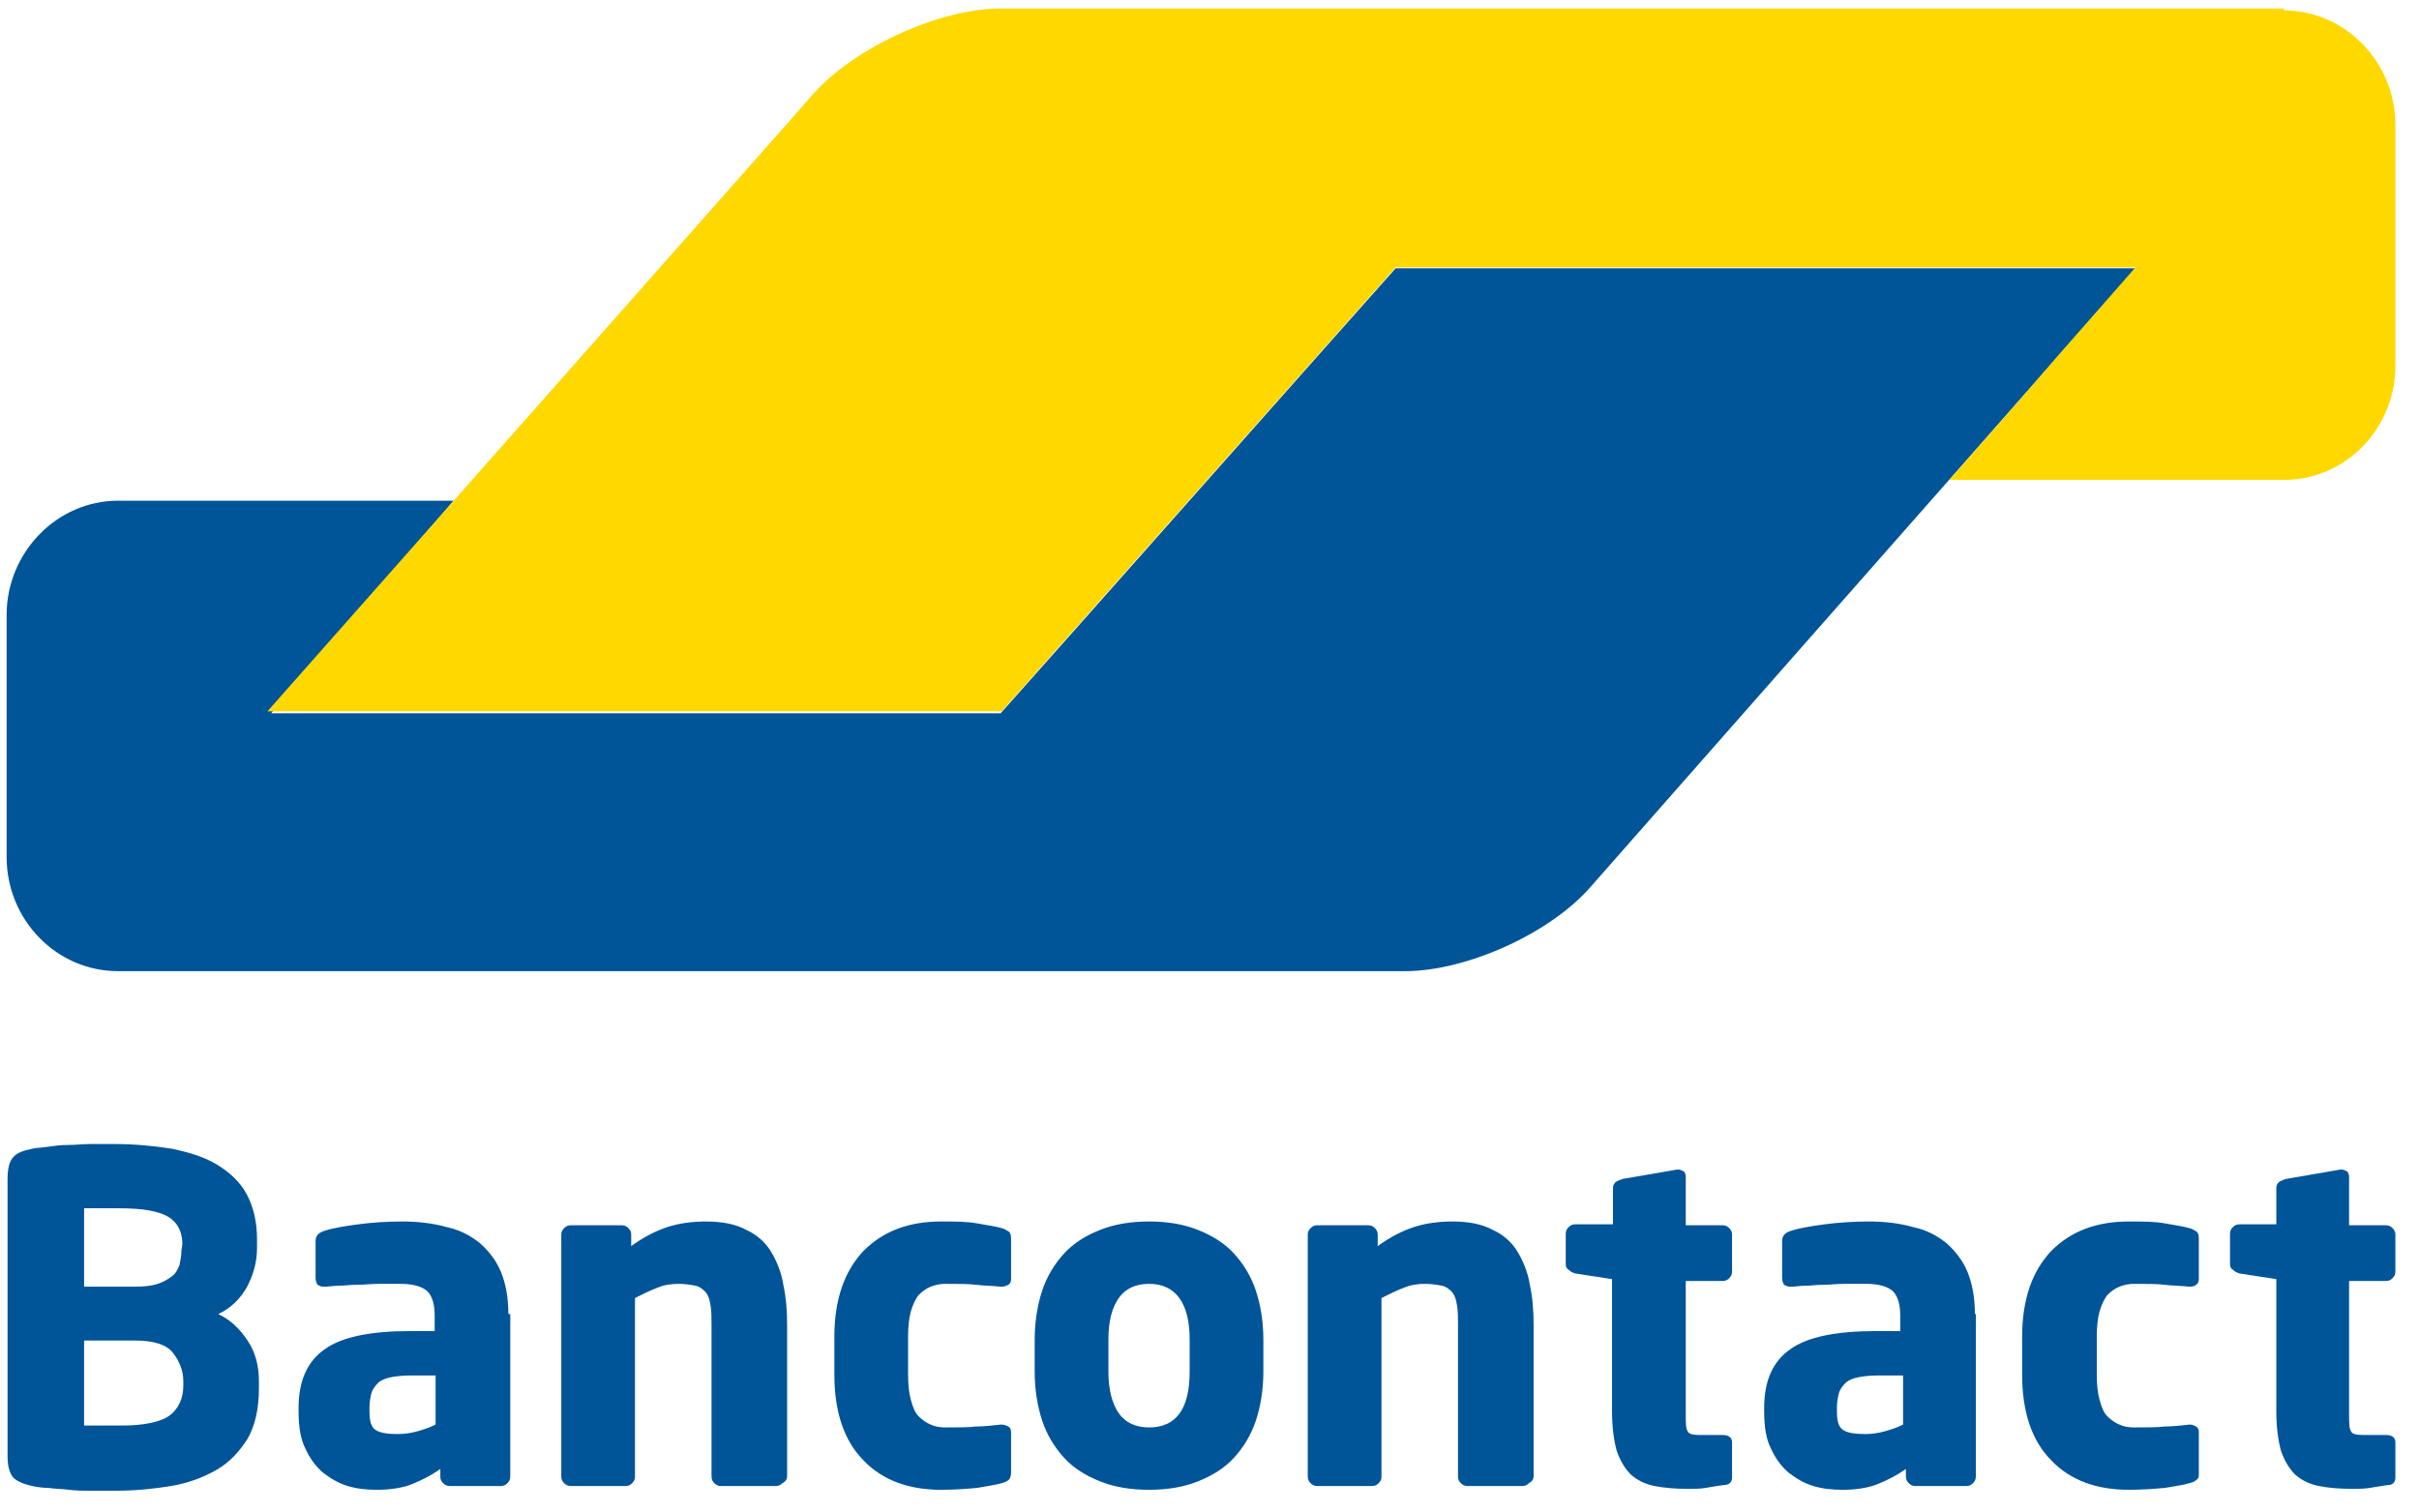
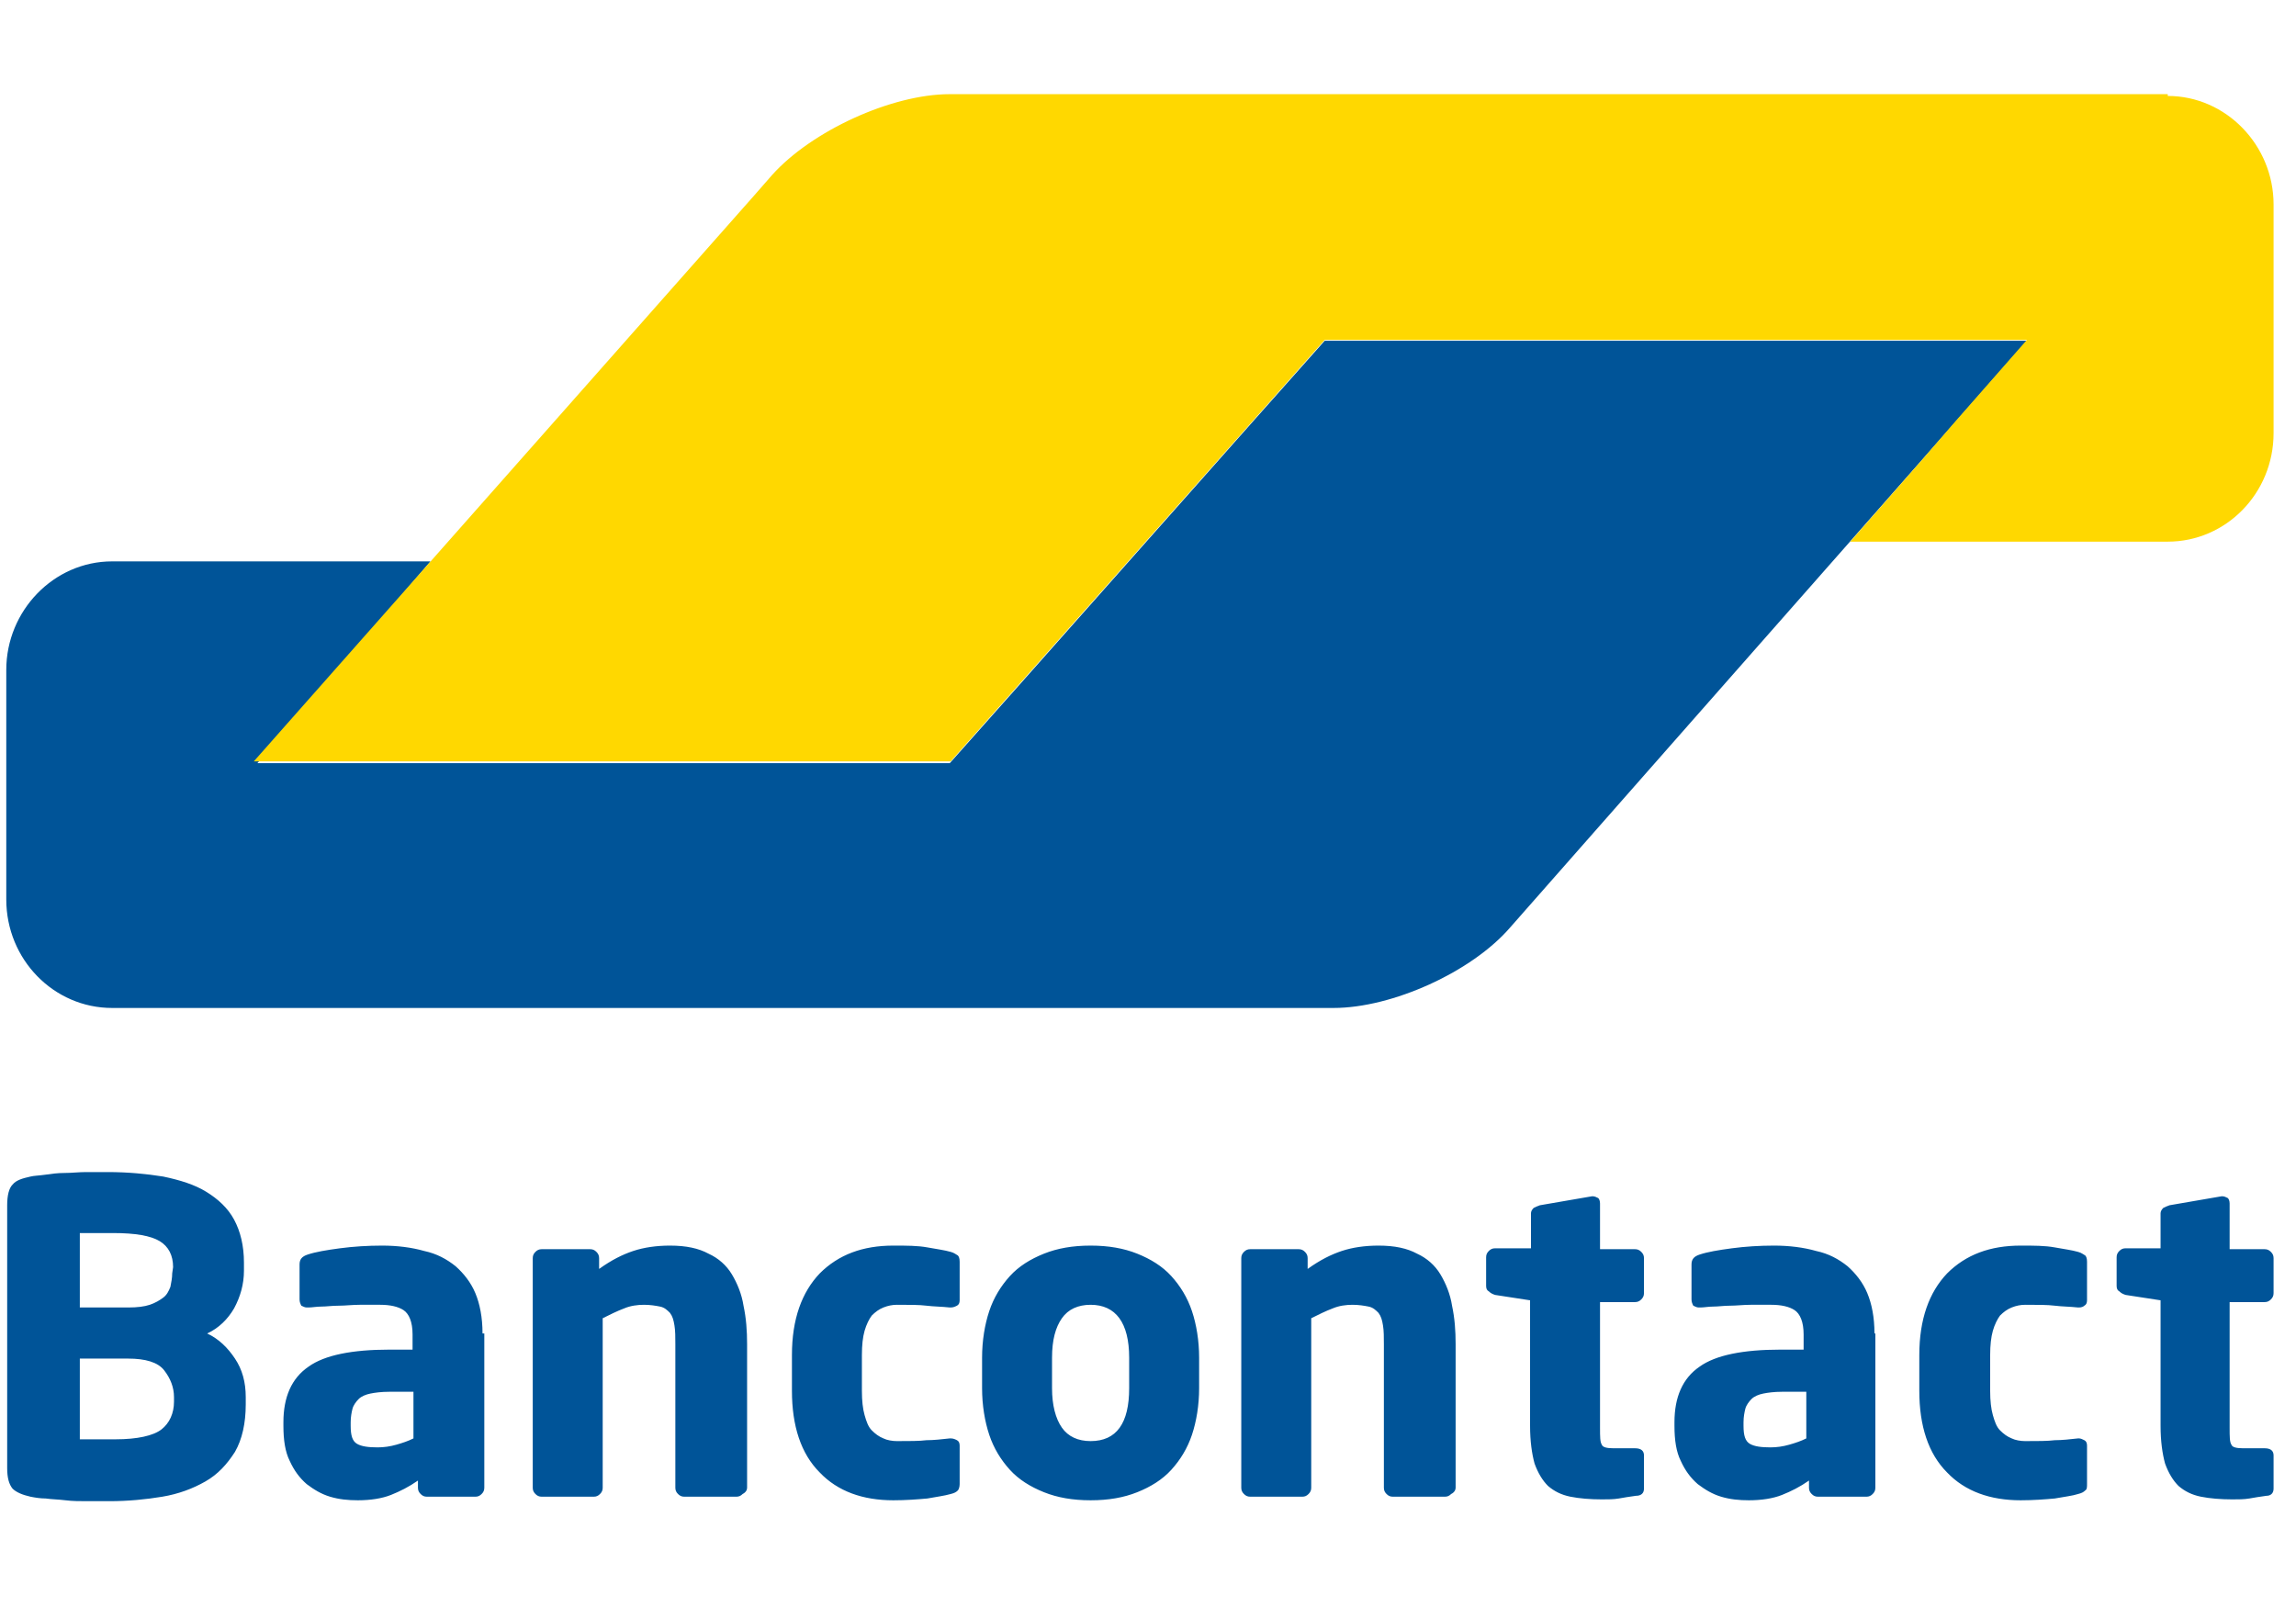
- <svg xmlns="http://www.w3.org/2000/svg" version="1.1" id="Layer_1" x="0px" y="0px" width="256px" height="160px" viewBox="36 36 256 160" style="enable-background:new 0 0 326.1 230.5;" xml:space="preserve">
+ <svg xmlns="http://www.w3.org/2000/svg" version="1.1" id="Layer_1" x="0px" y="0px" width="60px" height="42px" viewBox="36 36 256 160" style="enable-background:new 0 0 326.1 230.5;" xml:space="preserve">
  <style type="text/css">
	.st0{fill:#FFFFFF;}
	.st1{fill:#005498;}
	.st2{fill:#FFD800;}
	.st3{fill:none;}
</style>
  <g>
    <path class="st0" d="M326.1,210.7c0,10.9-8.9,19.8-19.8,19.8H19.9c-10.9,0-19.8-8.9-19.8-19.8V19.8C0.1,8.9,9,0,19.9,0h286.4   c10.9,0,19.8,8.9,19.8,19.8L326.1,210.7L326.1,210.7z" />
  </g>
  <g>
    <path class="st1" d="M262,64.4h-11.8h-54.6h-11.9l-8,9l-25.8,29.1l0,0l-8,9h-11.8H76.5H64.7l7.8-9.1l3.7-4.3L84,89H72.2H57h-8.5   c-6.5,0-11.8,5.5-11.8,12.1l0,0v23.4v2.2c0,6.7,5.3,12.1,11.8,12.1h3.3h124h8.9c6.5,0,15.4-4,19.7-9l20.6-23.4L262,64.4z" />
    <path class="st2" d="M277.7,37.1c6.5,0,11.8,5.5,11.8,12.1v25.5c0,6.7-5.3,12.1-11.8,12.1h-6.4h-17.2h-11.8l7.9-9l0,0l3.9-4.5   l7.9-9h-78.3l-41.7,47H64.3l55.7-63l2.1-2.4c4.4-4.9,13.3-9,19.8-9h2.7h133.1V37.1z" />
  </g>
  <path class="st1" d="M289.5,192.4v-3.7c0-0.5-0.3-0.8-1-0.8h-2.4c-0.7,0-1.2-0.1-1.3-0.4c-0.2-0.3-0.2-0.9-0.2-1.9v-14h3.9  c0.3,0,0.5-0.1,0.7-0.3s0.3-0.4,0.3-0.7v-3.9c0-0.3-0.1-0.5-0.3-0.7c-0.2-0.2-0.4-0.3-0.7-0.3h-3.9v-5.1c0-0.3-0.1-0.5-0.2-0.6  c-0.2-0.1-0.4-0.2-0.6-0.2h-0.1l-5.8,1c-0.3,0.1-0.5,0.2-0.7,0.3c-0.2,0.2-0.3,0.4-0.3,0.6v3.9H273c-0.3,0-0.5,0.1-0.7,0.3  s-0.3,0.4-0.3,0.7v3.2c0,0.3,0.1,0.5,0.3,0.6c0.2,0.2,0.4,0.3,0.7,0.4l3.9,0.6v14c0,1.7,0.2,3.1,0.5,4.2c0.4,1.1,0.9,1.9,1.5,2.5  c0.7,0.6,1.5,1,2.5,1.2s2.2,0.3,3.5,0.3c0.7,0,1.3,0,1.9-0.1c0.5-0.1,1.2-0.2,1.9-0.3C289.2,193.2,289.5,192.9,289.5,192.4   M268.7,191.9v-4.3c0-0.3-0.1-0.5-0.3-0.6c-0.2-0.1-0.4-0.2-0.6-0.2h-0.1c-0.9,0.1-1.8,0.2-2.6,0.2c-0.8,0.1-1.9,0.1-3.3,0.1  c-0.5,0-1.1-0.1-1.5-0.3c-0.5-0.2-0.9-0.5-1.3-0.9s-0.6-1-0.8-1.7c-0.2-0.7-0.3-1.6-0.3-2.7v-4c0-1.1,0.1-2,0.3-2.7  c0.2-0.7,0.5-1.3,0.8-1.7c0.4-0.4,0.8-0.7,1.3-0.9s1-0.3,1.5-0.3c1.4,0,2.5,0,3.3,0.1s1.7,0.1,2.6,0.2h0.1c0.3,0,0.5-0.1,0.6-0.2  c0.2-0.1,0.3-0.3,0.3-0.6v-4.3c0-0.4-0.1-0.6-0.2-0.7c-0.2-0.1-0.4-0.3-0.8-0.4c-0.7-0.2-1.5-0.3-2.6-0.5s-2.3-0.2-3.8-0.2  c-3.4,0-6.1,1-8.2,3.1c-2,2.1-3.1,5.1-3.1,9.1v4c0,3.9,1,7,3.1,9.1c2,2.1,4.8,3.1,8.2,3.1c1.4,0,2.7-0.1,3.8-0.2  c1.1-0.2,2-0.3,2.6-0.5c0.4-0.1,0.6-0.2,0.8-0.4C268.7,192.5,268.7,192.2,268.7,191.9 M237.4,186.8c-0.6,0.3-1.2,0.5-1.9,0.7  c-0.7,0.2-1.4,0.3-2.1,0.3c-1,0-1.8-0.1-2.3-0.4s-0.7-0.9-0.7-2V185c0-0.6,0.1-1.1,0.2-1.5s0.4-0.8,0.7-1.1c0.3-0.3,0.8-0.5,1.3-0.6  s1.2-0.2,2.1-0.2h2.7L237.4,186.8L237.4,186.8z M245,175.1c0-1.8-0.3-3.3-0.8-4.5s-1.3-2.2-2.2-3c-1-0.8-2.1-1.4-3.5-1.7  c-1.4-0.4-3-0.6-4.7-0.6c-1.6,0-3.2,0.1-4.7,0.3s-2.7,0.4-3.6,0.7c-0.6,0.2-0.9,0.5-0.9,1.1v3.9c0,0.3,0.1,0.5,0.2,0.7  c0.2,0.1,0.4,0.2,0.6,0.2h0.2c0.4,0,0.9-0.1,1.4-0.1c0.6,0,1.2-0.1,1.9-0.1c0.7,0,1.5-0.1,2.3-0.1s1.6,0,2.3,0c1.1,0,2,0.2,2.6,0.6  c0.6,0.4,1,1.3,1,2.7v1.7h-2.6c-4.1,0-7.2,0.6-9,1.9c-1.9,1.3-2.8,3.4-2.8,6.2v0.4c0,1.6,0.2,2.9,0.7,3.9c0.5,1.1,1.1,1.9,1.9,2.6  c0.8,0.6,1.6,1.1,2.6,1.4s2,0.4,3.1,0.4c1.4,0,2.7-0.2,3.7-0.6s2-0.9,3-1.6v0.8c0,0.3,0.1,0.5,0.3,0.7c0.2,0.2,0.4,0.3,0.7,0.3h5.4  c0.3,0,0.5-0.1,0.7-0.3c0.2-0.2,0.3-0.4,0.3-0.7v-17.2H245z M219.3,192.4v-3.7c0-0.5-0.3-0.8-1-0.8h-2.4c-0.7,0-1.2-0.1-1.3-0.4  c-0.2-0.3-0.2-0.9-0.2-1.9v-14h3.9c0.3,0,0.5-0.1,0.7-0.3s0.3-0.4,0.3-0.7v-3.9c0-0.3-0.1-0.5-0.3-0.7s-0.4-0.3-0.7-0.3h-3.9v-5.1  c0-0.3-0.1-0.5-0.2-0.6c-0.2-0.1-0.4-0.2-0.6-0.2h-0.1l-5.8,1c-0.3,0.1-0.5,0.2-0.7,0.3c-0.2,0.2-0.3,0.4-0.3,0.6v3.9h-4  c-0.3,0-0.5,0.1-0.7,0.3s-0.3,0.4-0.3,0.7v3.2c0,0.3,0.1,0.5,0.3,0.6c0.2,0.2,0.4,0.3,0.7,0.4l3.9,0.6v14c0,1.7,0.2,3.1,0.5,4.2  c0.4,1.1,0.9,1.9,1.5,2.5c0.7,0.6,1.5,1,2.5,1.2s2.2,0.3,3.5,0.3c0.7,0,1.3,0,1.9-0.1c0.5-0.1,1.2-0.2,1.9-0.3  C219,193.2,219.3,192.9,219.3,192.4 M198.3,192.3v-16c0-1.5-0.1-2.9-0.4-4.3c-0.2-1.3-0.7-2.5-1.3-3.5c-0.6-1-1.5-1.8-2.6-2.3  c-1.1-0.6-2.5-0.9-4.3-0.9c-1.5,0-2.9,0.2-4.1,0.6c-1.2,0.4-2.4,1-3.8,2v-1.2c0-0.3-0.1-0.5-0.3-0.7s-0.4-0.3-0.7-0.3h-5.4  c-0.3,0-0.5,0.1-0.7,0.3s-0.3,0.4-0.3,0.7v25.6c0,0.3,0.1,0.5,0.3,0.7s0.4,0.3,0.7,0.3h5.8c0.3,0,0.5-0.1,0.7-0.3  c0.2-0.2,0.3-0.4,0.3-0.7v-18.9c0.8-0.4,1.6-0.8,2.4-1.1c0.7-0.3,1.5-0.4,2.2-0.4s1.3,0.1,1.8,0.2c0.5,0.1,0.8,0.4,1.1,0.7  c0.3,0.4,0.4,0.8,0.5,1.4c0.1,0.6,0.1,1.3,0.1,2.1v16c0,0.3,0.1,0.5,0.3,0.7c0.2,0.2,0.4,0.3,0.7,0.3h5.8c0.3,0,0.5-0.1,0.7-0.3  C198.2,192.8,198.3,192.5,198.3,192.3 M161.9,181.2c0,3.9-1.4,5.9-4.3,5.9c-1.4,0-2.5-0.5-3.2-1.5s-1.1-2.5-1.1-4.4v-3.4  c0-2,0.4-3.4,1.1-4.4c0.7-1,1.8-1.5,3.2-1.5c2.8,0,4.3,2,4.3,5.9V181.2z M169.7,177.8c0-1.9-0.3-3.7-0.8-5.2s-1.3-2.8-2.3-3.9  c-1-1.1-2.3-1.9-3.8-2.5s-3.2-0.9-5.2-0.9s-3.7,0.3-5.2,0.9c-1.5,0.6-2.8,1.4-3.8,2.5s-1.8,2.4-2.3,3.9s-0.8,3.3-0.8,5.2v3.4  c0,1.9,0.3,3.7,0.8,5.2s1.3,2.8,2.3,3.9s2.3,1.9,3.8,2.5s3.2,0.9,5.2,0.9s3.7-0.3,5.2-0.9s2.8-1.4,3.8-2.5s1.8-2.4,2.3-3.9  s0.8-3.3,0.8-5.2V177.8z M143,191.9v-4.3c0-0.3-0.1-0.5-0.3-0.6s-0.4-0.2-0.7-0.2h-0.1c-0.9,0.1-1.8,0.2-2.6,0.2  c-0.8,0.1-1.9,0.1-3.3,0.1c-0.5,0-1.1-0.1-1.5-0.3c-0.5-0.2-0.9-0.5-1.3-0.9c-0.4-0.4-0.6-1-0.8-1.7s-0.3-1.6-0.3-2.7v-4  c0-1.1,0.1-2,0.3-2.7s0.5-1.3,0.8-1.7c0.4-0.4,0.8-0.7,1.3-0.9s1-0.3,1.5-0.3c1.4,0,2.5,0,3.3,0.1s1.7,0.1,2.6,0.2h0.1  c0.3,0,0.5-0.1,0.7-0.2c0.2-0.1,0.3-0.3,0.3-0.6v-4.3c0-0.4-0.1-0.6-0.2-0.7c-0.2-0.1-0.4-0.3-0.8-0.4c-0.7-0.2-1.5-0.3-2.6-0.5  s-2.3-0.2-3.8-0.2c-3.4,0-6.1,1-8.2,3.1c-2,2.1-3.1,5.1-3.1,9.1v4c0,3.9,1,7,3.1,9.1c2,2.1,4.8,3.1,8.2,3.1c1.4,0,2.7-0.1,3.8-0.2  c1.1-0.2,1.9-0.3,2.6-0.5c0.4-0.1,0.6-0.2,0.8-0.4C142.9,192.5,143,192.2,143,191.9 M119.3,192.3v-16c0-1.5-0.1-2.9-0.4-4.3  c-0.2-1.3-0.7-2.5-1.3-3.5s-1.5-1.8-2.6-2.3c-1.1-0.6-2.5-0.9-4.3-0.9c-1.5,0-2.9,0.2-4.1,0.6c-1.2,0.4-2.4,1-3.8,2v-1.2  c0-0.3-0.1-0.5-0.3-0.7s-0.4-0.3-0.7-0.3h-5.4c-0.3,0-0.5,0.1-0.7,0.3s-0.3,0.4-0.3,0.7v25.6c0,0.3,0.1,0.5,0.3,0.7s0.4,0.3,0.7,0.3  h5.8c0.3,0,0.5-0.1,0.7-0.3c0.2-0.2,0.3-0.4,0.3-0.7v-18.9c0.8-0.4,1.6-0.8,2.4-1.1c0.7-0.3,1.5-0.4,2.2-0.4s1.3,0.1,1.8,0.2  c0.5,0.1,0.8,0.4,1.1,0.7c0.3,0.4,0.4,0.8,0.5,1.4c0.1,0.6,0.1,1.3,0.1,2.1v16c0,0.3,0.1,0.5,0.3,0.7s0.4,0.3,0.7,0.3h5.8  c0.3,0,0.5-0.1,0.7-0.3C119.2,192.8,119.3,192.5,119.3,192.3 M82.1,186.8c-0.6,0.3-1.2,0.5-1.9,0.7s-1.4,0.3-2.1,0.3  c-1,0-1.8-0.1-2.3-0.4s-0.7-0.9-0.7-2V185c0-0.6,0.1-1.1,0.2-1.5c0.1-0.4,0.4-0.8,0.7-1.1c0.3-0.3,0.8-0.5,1.3-0.6s1.2-0.2,2.1-0.2  h2.7V186.8z M89.8,175.1c0-1.8-0.3-3.3-0.8-4.5s-1.3-2.2-2.2-3c-1-0.8-2.1-1.4-3.5-1.7c-1.4-0.4-3-0.6-4.7-0.6  c-1.6,0-3.2,0.1-4.7,0.3s-2.7,0.4-3.6,0.7c-0.6,0.2-0.9,0.5-0.9,1.1v3.9c0,0.3,0.1,0.5,0.2,0.7c0.2,0.1,0.4,0.2,0.6,0.2h0.2  c0.4,0,0.9-0.1,1.4-0.1c0.6,0,1.2-0.1,2-0.1c0.7,0,1.5-0.1,2.3-0.1s1.6,0,2.3,0c1.1,0,2,0.2,2.6,0.6c0.6,0.4,1,1.3,1,2.7v1.7h-2.6  c-4.1,0-7.2,0.6-9,1.9c-1.9,1.3-2.8,3.4-2.8,6.2v0.4c0,1.6,0.2,2.9,0.7,3.9c0.5,1.1,1.1,1.9,1.9,2.6c0.8,0.6,1.6,1.1,2.6,1.4  s2,0.4,3.1,0.4c1.4,0,2.7-0.2,3.7-0.6s2-0.9,3-1.6v0.8c0,0.3,0.1,0.5,0.3,0.7s0.4,0.3,0.7,0.3H89c0.3,0,0.5-0.1,0.7-0.3  c0.2-0.2,0.3-0.4,0.3-0.7v-17.2H89.8z M55.4,182.7c0,1.3-0.5,2.4-1.4,3.1s-2.7,1.1-5.1,1.1h-0.8c-0.4,0-0.8,0-1.2,0  c-0.4,0-0.8,0-1.2,0h-0.8v-9h5.4c1.9,0,3.3,0.4,4,1.3c0.7,0.9,1.1,1.9,1.1,3V182.7z M55.2,168.4c0,0.5-0.1,1-0.2,1.5  c-0.2,0.5-0.4,0.9-0.8,1.2s-0.9,0.6-1.5,0.8s-1.4,0.3-2.4,0.3h-5.4v-8.3c0.2,0,0.4,0,0.7,0c0.3,0,0.7,0,1.1,0h1.1h0.8  c2.5,0,4.2,0.3,5.2,0.9c1,0.6,1.5,1.6,1.5,2.9L55.2,168.4L55.2,168.4z M63.4,182.2c0-1.7-0.4-3.1-1.2-4.3s-1.8-2.2-3.1-2.8  c1.3-0.6,2.3-1.6,3-2.8c0.7-1.3,1.1-2.7,1.1-4.2v-0.9c0-1.9-0.4-3.5-1.1-4.8c-0.7-1.3-1.8-2.3-3.1-3.1s-2.9-1.3-4.8-1.7  c-1.9-0.3-3.9-0.5-6.2-0.5c-0.8,0-1.6,0-2.4,0s-1.6,0.1-2.4,0.1s-1.5,0.1-2.2,0.2c-0.7,0.1-1.2,0.1-1.6,0.2c-0.9,0.2-1.6,0.4-2,0.9  c-0.4,0.4-0.6,1.2-0.6,2.3v29.3c0,1.1,0.2,1.8,0.6,2.3c0.4,0.4,1.1,0.7,2,0.9c0.5,0.1,1.1,0.2,1.7,0.2c0.7,0.1,1.4,0.1,2.2,0.2  s1.6,0.1,2.4,0.1s1.7,0,2.5,0c2.1,0,4.1-0.2,5.9-0.5c1.8-0.3,3.4-0.9,4.8-1.7c1.4-0.8,2.4-1.9,3.3-3.3c0.8-1.4,1.2-3.2,1.2-5.3  L63.4,182.2L63.4,182.2z" />
  <rect x="0" y="0" class="st3" width="326" height="230.5" />
</svg>
